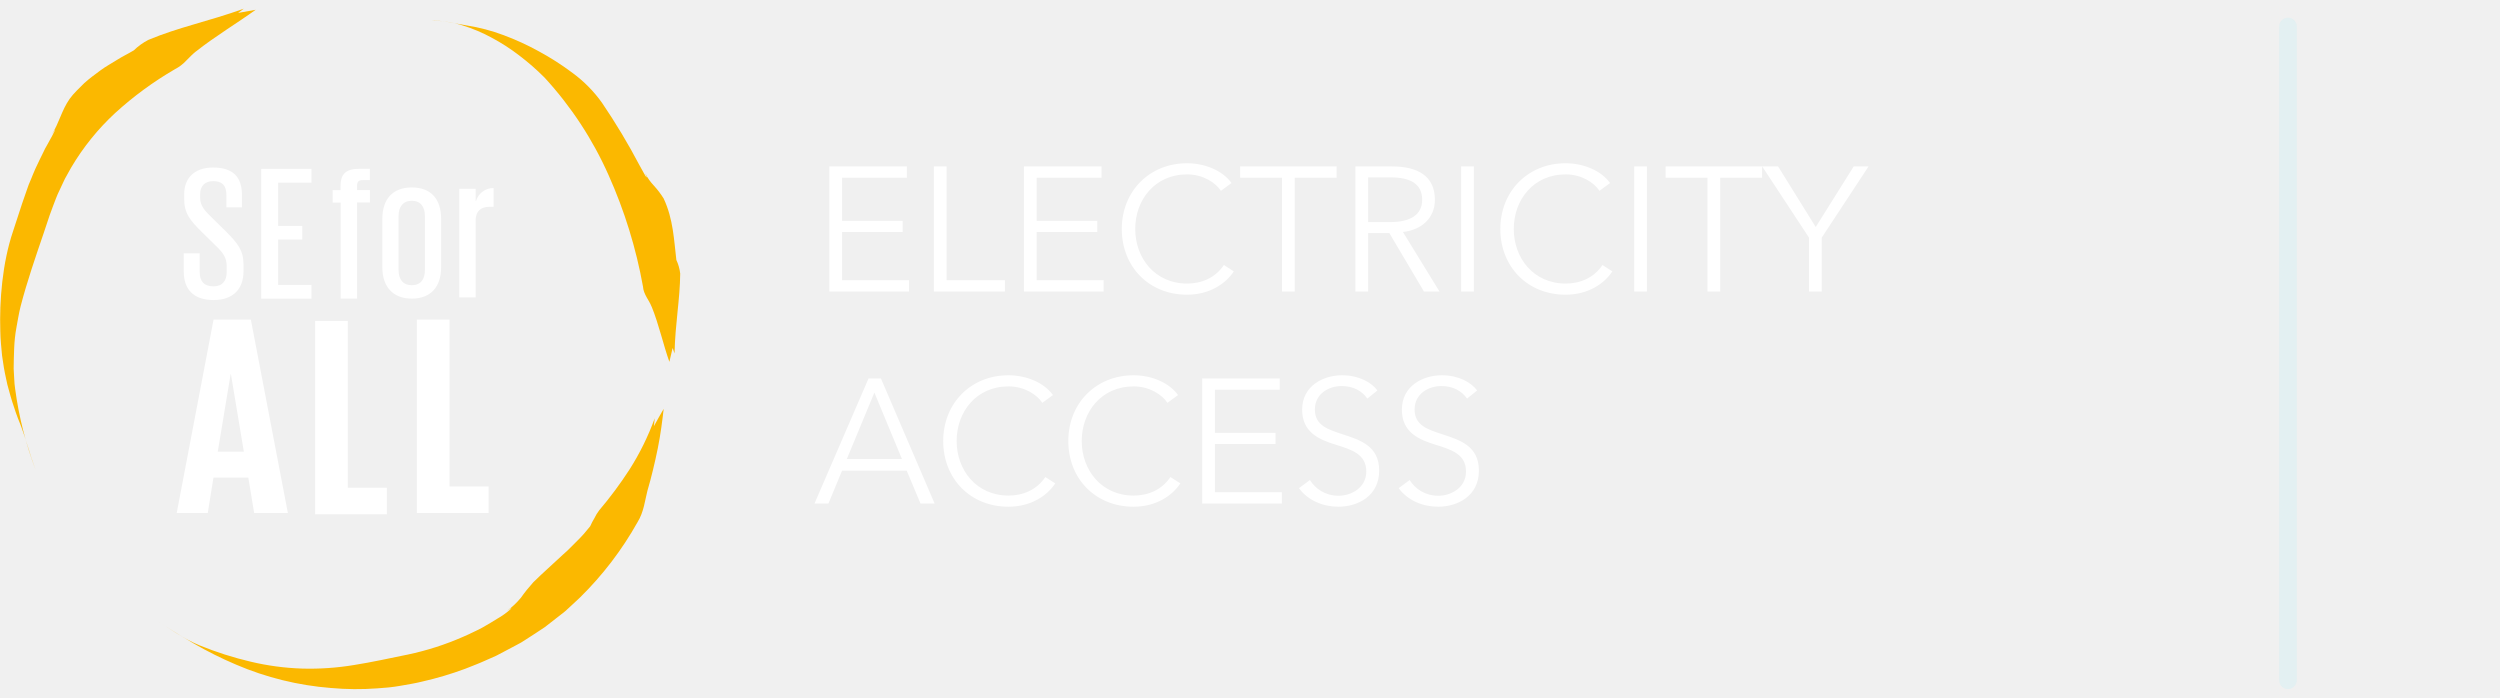
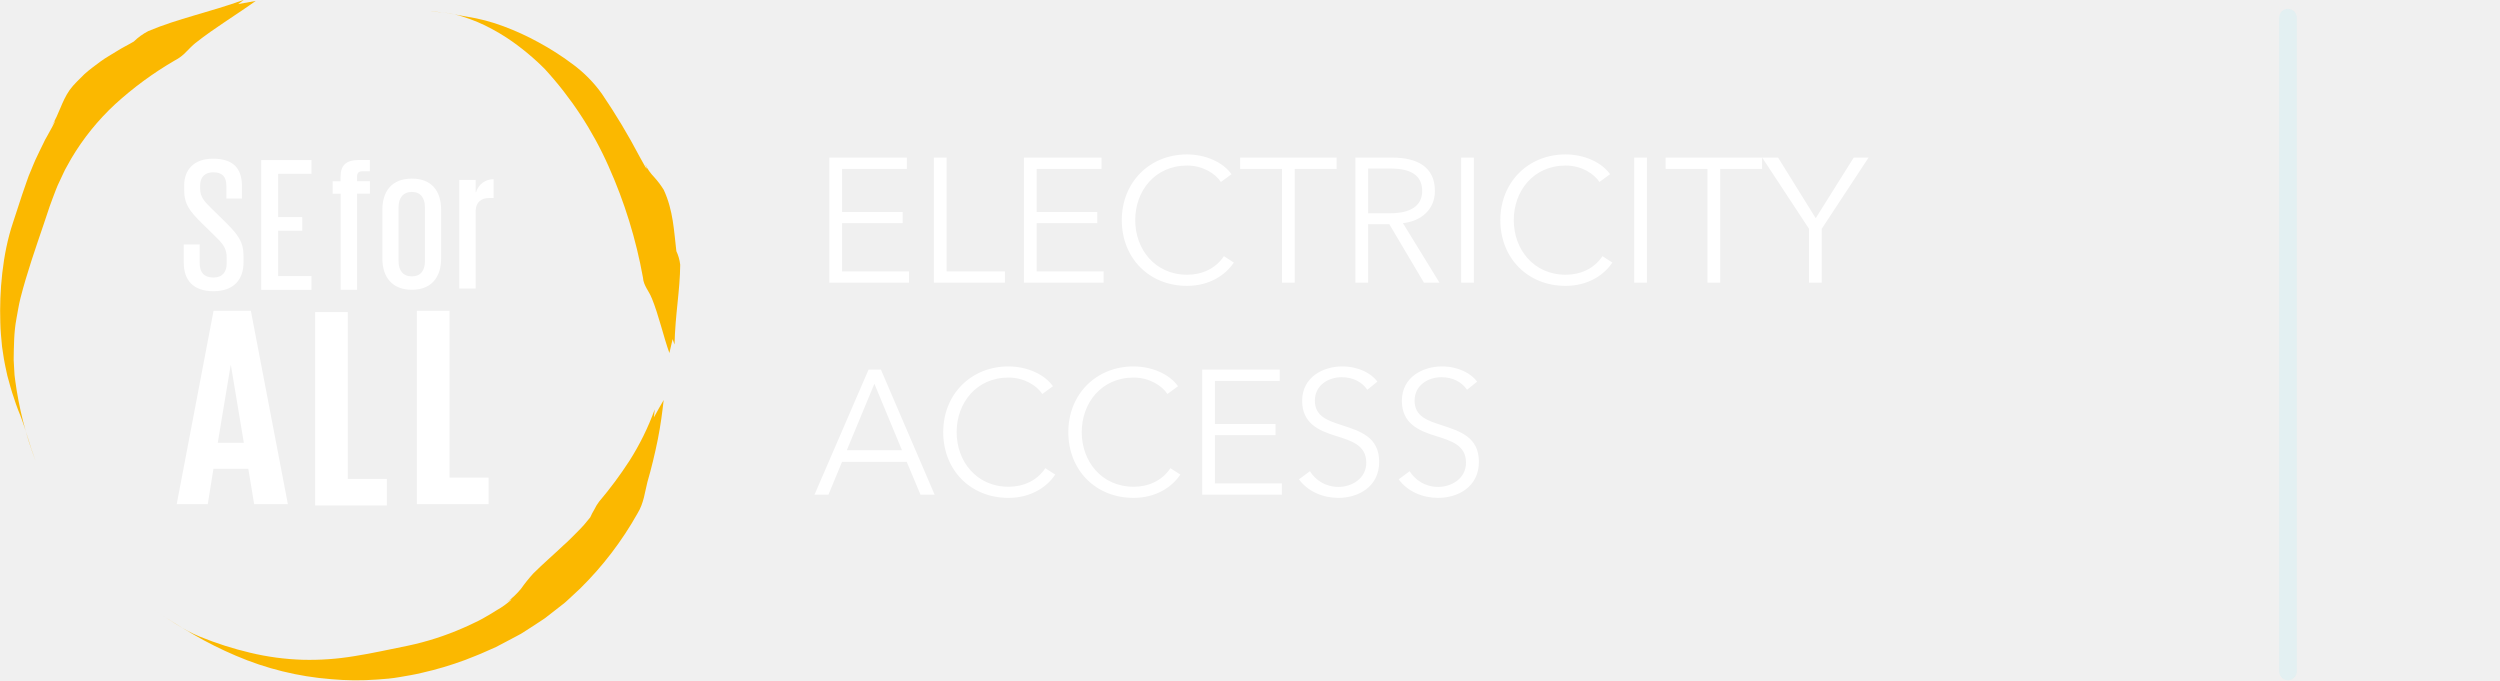
- <svg xmlns="http://www.w3.org/2000/svg" width="283" height="79" viewBox="0 0 283 79" fill="none">
-   <path d="M20.797 30.779V28.675H22.606V30.821C22.606 31.819 23.088 32.415 24.175 32.415C25.202 32.415 25.661 31.746 25.661 30.821V30.151C25.661 29.175 25.288 28.633 24.377 27.766L22.898 26.311C21.503 24.947 20.848 24.124 20.848 22.52V22C20.848 20.224 21.939 18.964 24.121 18.964C26.412 18.964 27.39 20.07 27.39 22.086V23.473H25.625V22.022C25.625 20.983 25.125 20.504 24.143 20.504C23.248 20.504 22.658 21.002 22.658 21.977V22.389C22.658 23.323 23.184 23.862 24.034 24.688L25.581 26.206C26.912 27.549 27.566 28.349 27.566 29.953V30.712C27.566 32.578 26.52 33.965 24.166 33.965C21.811 33.965 20.806 32.642 20.806 30.776" fill="white" />
-   <path d="M29.568 19.117H35.26V20.677H31.487V25.575H34.214V27.115H31.487V32.253H35.26V33.812H29.568V19.117Z" fill="white" />
-   <path d="M37.656 21.521H38.551V21.024C38.551 19.681 39.193 19.11 40.666 19.11H41.866V20.386H41.06C40.557 20.386 40.419 20.603 40.419 21.059V21.512H41.878V22.921H40.419V33.802H38.564V22.931H37.656V21.521Z" fill="white" />
-   <path d="M48.102 30.553V24.462C48.102 23.4 47.602 22.727 46.62 22.727C45.638 22.727 45.115 23.4 45.115 24.462V30.553C45.115 31.615 45.616 32.285 46.62 32.285C47.624 32.285 48.102 31.615 48.102 30.553ZM49.934 30.269C49.934 32.393 48.821 33.803 46.62 33.803C44.419 33.803 43.283 32.393 43.283 30.269V24.752C43.283 22.606 44.393 21.219 46.62 21.219C48.846 21.219 49.934 22.606 49.934 24.752V30.269Z" fill="white" />
-   <path d="M55.872 23.409H55.413C54.432 23.409 53.886 23.907 53.845 24.838V33.662H51.99V21.371H53.845V22.759H53.886C54.01 22.331 54.272 21.956 54.63 21.69C54.989 21.424 55.425 21.282 55.872 21.285V23.409Z" fill="white" />
-   <path d="M24.65 51.127H27.604L26.141 42.354H26.109L24.65 51.127ZM20.004 58.069L24.175 36.18H28.397L32.587 58.069H28.772L28.108 54.067H24.162L23.52 58.069H20.004Z" fill="white" />
-   <path d="M35.67 36.328H39.372V55.214H43.79V58.218H35.67V36.328Z" fill="white" />
-   <path d="M47.188 36.18H50.89V55.065H55.308V58.069H47.188V36.18Z" fill="white" />
-   <path d="M73.75 34.698C73.516 34.029 72.835 33.321 72.787 32.444C72.006 28.095 70.697 23.857 68.889 19.821C67.093 15.776 64.646 12.048 61.645 8.784C60.754 7.89 59.802 7.058 58.796 6.293C57.824 5.544 56.792 4.875 55.709 4.294C54.636 3.705 53.505 3.227 52.334 2.868C51.141 2.494 49.895 2.317 48.645 2.342C50.059 2.259 51.436 2.661 52.857 2.884C54.268 3.107 55.653 3.471 56.989 3.972C58.36 4.482 59.691 5.091 60.971 5.796C62.298 6.512 63.57 7.326 64.776 8.229C66.072 9.173 67.206 10.317 68.135 11.619C69.697 13.915 71.125 16.297 72.415 18.753C72.813 19.448 73.031 19.892 73.147 20.029C73.262 20.166 73.227 20.029 73.031 19.614C73.296 20.137 73.638 20.619 74.045 21.043C74.448 21.485 74.81 21.964 75.126 22.471C76.223 24.809 76.294 27.204 76.564 29.43C76.791 29.916 76.939 30.435 77 30.967C76.974 33.946 76.432 36.564 76.358 40.005L76.14 39.389C75.992 40.027 75.919 40.33 75.774 40.962C75.107 39.109 74.581 36.692 73.756 34.686" fill="#FBB800" />
-   <path d="M22.14 5.854C21.794 6.135 21.447 6.492 21.078 6.865C20.712 7.262 20.277 7.591 19.795 7.838C17.368 9.247 15.1 10.911 13.029 12.8C11.088 14.598 9.418 16.666 8.072 18.939L7.591 19.8C7.425 20.08 7.276 20.37 7.145 20.667L6.724 21.567C6.576 21.865 6.443 22.17 6.326 22.482C6.092 23.12 5.845 23.713 5.611 24.395L4.931 26.43C4.007 29.15 3.054 31.877 2.322 34.721C2.124 35.516 2.002 36.316 1.857 37.088C1.713 37.86 1.639 38.647 1.604 39.419C1.569 40.191 1.556 40.966 1.546 41.734C1.565 42.12 1.588 42.503 1.61 42.886L1.646 43.46L1.716 44.03C2.13 47.153 2.904 50.217 4.023 53.164C3.381 51.464 2.945 49.704 2.29 48.004C1.934 47.159 1.649 46.311 1.376 45.453C1.235 45.029 1.132 44.601 1.01 44.177L0.834 43.539L0.696 42.901C0.612 42.468 0.497 42.034 0.436 41.591C0.375 41.148 0.301 40.704 0.234 40.255C0.147 39.355 0.051 38.427 0.035 37.477C-0.074 34.039 0.263 29.788 1.469 26.203C1.841 25.073 2.186 24.02 2.502 23.046C2.68 22.543 2.848 22.059 3.006 21.595C3.089 21.366 3.16 21.139 3.243 20.922L3.51 20.285C3.683 19.873 3.83 19.484 3.997 19.117C4.164 18.751 4.318 18.422 4.478 18.103C4.639 17.784 4.78 17.494 4.912 17.22C4.979 17.083 5.043 16.952 5.101 16.828C5.159 16.703 5.239 16.588 5.3 16.477C6.304 14.691 6.5 14.213 5.852 15.23C6.724 13.878 6.933 12.567 7.883 11.193C8.126 10.862 8.394 10.551 8.685 10.261C8.967 9.968 9.249 9.684 9.538 9.41C10.125 8.88 10.754 8.424 11.364 7.972C11.973 7.519 12.647 7.162 13.257 6.773C13.866 6.383 14.54 6.068 15.146 5.701C15.632 5.229 16.186 4.83 16.789 4.518C20.247 3.067 23.507 2.451 27.598 0.984L26.956 1.463L28.945 1.106C26.979 2.531 24.287 4.154 22.166 5.838" fill="#FBB800" />
-   <path d="M73.284 55.577C73.011 56.598 72.896 57.947 72.161 59.124C70.409 62.248 68.222 65.112 65.664 67.629L64.702 68.525L64.221 68.968L63.98 69.188L63.727 69.392L61.68 70.987C60.961 71.469 60.236 71.944 59.517 72.4C59.338 72.514 59.161 72.639 58.975 72.744L58.41 73.047L57.278 73.647L56.145 74.243L54.981 74.756C54.22 75.11 53.425 75.394 52.642 75.713C51.055 76.302 49.43 76.784 47.778 77.158C46.95 77.365 46.103 77.493 45.263 77.642C44.422 77.792 43.559 77.872 42.696 77.923C40.958 78.053 39.212 78.039 37.476 77.882C33.764 77.592 30.125 76.696 26.706 75.228C25.052 74.527 23.445 73.723 21.893 72.821C20.334 71.928 18.816 70.923 17.254 69.951C18.999 71.003 20.671 72.275 22.605 73.06C24.469 73.821 26.391 74.435 28.352 74.897C30.277 75.358 32.246 75.622 34.226 75.684C36.194 75.737 38.162 75.601 40.104 75.276C42.131 74.957 44.159 74.498 46.148 74.1C48.306 73.646 50.41 72.971 52.427 72.084C52.857 71.915 53.242 71.708 53.617 71.535C53.992 71.363 54.345 71.191 54.657 71.013C55.298 70.652 55.818 70.333 56.261 70.056C56.825 69.739 57.352 69.361 57.833 68.93C58.006 68.767 57.833 68.844 57.339 69.192C57.948 68.753 58.497 68.237 58.972 67.658C59.401 67.049 59.867 66.468 60.367 65.916C61.503 64.791 62.655 63.802 63.739 62.772C64.311 62.284 64.814 61.742 65.344 61.219C65.6 60.951 65.873 60.699 66.107 60.418C66.341 60.138 66.579 59.854 66.81 59.57C66.95 59.256 67.11 58.95 67.288 58.655C67.437 58.341 67.619 58.044 67.83 57.768C69.069 56.307 70.213 54.767 71.253 53.16C72.417 51.333 73.376 49.385 74.112 47.35C74.067 47.799 74.025 48.242 74.025 48.242C74.465 47.458 74.667 47.056 75.129 46.281C74.975 47.608 74.786 49.151 74.459 50.765C74.131 52.379 73.737 54.028 73.284 55.571" fill="#FBB800" />
-   <line opacity="0.5" x1="259" y1="3" x2="259" y2="77" stroke="#D5EFF3" stroke-width="2" stroke-linecap="round" />
-   <path d="M95.32 26.26H102.18V25H95.32V20.12H102.66V18.84H93.88V33H102.9V31.72H95.32V26.26ZM107.156 18.84H105.716V33H113.756V31.72H107.156V18.84ZM117.351 26.26H124.211V25H117.351V20.12H124.691V18.84H115.911V33H124.931V31.72H117.351V26.26ZM138.547 30C137.567 31.46 136.007 32.1 134.387 32.1C130.747 32.1 128.507 29.22 128.507 25.92C128.507 22.62 130.727 19.74 134.387 19.74C136.187 19.74 137.607 20.68 138.207 21.6L139.407 20.72C138.427 19.34 136.447 18.48 134.367 18.48C130.147 18.48 126.987 21.62 126.987 25.92C126.987 30.22 130.087 33.36 134.367 33.36C136.907 33.36 138.727 32.14 139.667 30.72L138.547 30ZM146.565 20.12H151.305V18.84H140.385V20.12H145.125V33H146.565V20.12ZM154.871 26.38H157.271L161.191 33H162.951L158.811 26.26C160.871 26.04 162.431 24.72 162.431 22.62C162.431 19.86 160.391 18.84 157.591 18.84H153.431V33H154.871V26.38ZM154.871 20.08H157.431C159.571 20.08 160.991 20.76 160.991 22.62C160.991 24.3 159.671 25.14 157.371 25.14H154.871V20.08ZM166.843 18.84H165.403V33H166.843V18.84ZM181.399 30C180.419 31.46 178.859 32.1 177.239 32.1C173.599 32.1 171.359 29.22 171.359 25.92C171.359 22.62 173.579 19.74 177.239 19.74C179.039 19.74 180.459 20.68 181.059 21.6L182.259 20.72C181.279 19.34 179.299 18.48 177.219 18.48C172.999 18.48 169.839 21.62 169.839 25.92C169.839 30.22 172.939 33.36 177.219 33.36C179.759 33.36 181.579 32.14 182.519 30.72L181.399 30ZM186.433 18.84H184.993V33H186.433V18.84ZM194.729 20.12H199.469V18.84H188.549V20.12H193.289V33H194.729V20.12ZM206.22 26.9L211.52 18.84H209.84L205.54 25.7L201.28 18.84H199.48L204.78 26.9V33H206.22V26.9ZM95.32 53.28H102.64L104.2 57H105.8L99.72 42.84H98.32L92.2 57H93.78L95.32 53.28ZM98.98 44.44L102.1 51.96H95.86L98.98 44.44ZM118.332 54C117.352 55.46 115.792 56.1 114.172 56.1C110.532 56.1 108.292 53.22 108.292 49.92C108.292 46.62 110.512 43.74 114.172 43.74C115.972 43.74 117.392 44.68 117.992 45.6L119.192 44.72C118.212 43.34 116.232 42.48 114.152 42.48C109.932 42.48 106.772 45.62 106.772 49.92C106.772 54.22 109.872 57.36 114.152 57.36C116.692 57.36 118.512 56.14 119.452 54.72L118.332 54ZM132.493 54C131.513 55.46 129.953 56.1 128.333 56.1C124.693 56.1 122.452 53.22 122.452 49.92C122.452 46.62 124.673 43.74 128.333 43.74C130.133 43.74 131.553 44.68 132.153 45.6L133.353 44.72C132.373 43.34 130.393 42.48 128.313 42.48C124.093 42.48 120.933 45.62 120.933 49.92C120.933 54.22 124.033 57.36 128.313 57.36C130.853 57.36 132.673 56.14 133.613 54.72L132.493 54ZM137.527 50.26H144.387V49H137.527V44.12H144.867V42.84H136.087V57H145.107V55.72H137.527V50.26ZM155.923 44.2C155.243 43.28 153.823 42.48 151.923 42.48C149.843 42.48 147.403 43.64 147.403 46.38C147.403 48.94 149.323 49.76 151.203 50.34C153.003 50.9 154.663 51.4 154.663 53.38C154.663 55.2 152.983 56.12 151.523 56.12C150.043 56.12 148.903 55.34 148.283 54.34L147.043 55.26C148.063 56.66 149.783 57.36 151.503 57.36C153.743 57.36 156.123 56.12 156.123 53.28C156.123 50.44 153.923 49.8 151.923 49.14C150.343 48.62 148.843 48.16 148.843 46.36C148.843 44.54 150.463 43.7 151.863 43.7C153.203 43.7 154.183 44.26 154.783 45.12L155.923 44.2ZM167.212 44.2C166.532 43.28 165.112 42.48 163.212 42.48C161.132 42.48 158.692 43.64 158.692 46.38C158.692 48.94 160.612 49.76 162.492 50.34C164.292 50.9 165.952 51.4 165.952 53.38C165.952 55.2 164.272 56.12 162.812 56.12C161.332 56.12 160.192 55.34 159.572 54.34L158.332 55.26C159.352 56.66 161.072 57.36 162.792 57.36C165.032 57.36 167.412 56.12 167.412 53.28C167.412 50.44 165.212 49.8 163.212 49.14C161.632 48.62 160.132 48.16 160.132 46.36C160.132 44.54 161.752 43.7 163.152 43.7C164.492 43.7 165.472 44.26 166.072 45.12L167.212 44.2Z" fill="white" />
+ <svg xmlns="http://www.w3.org/2000/svg" width="283" height="77" viewBox="0 0 283 77" fill="none">
+   <g clip-path="url(#clip0_319_397)">
+     <path d="M20.796 29.779V27.675H22.606V29.821C22.606 30.819 23.087 31.416 24.175 31.416C25.201 31.416 25.66 30.746 25.66 29.821V29.151C25.66 28.175 25.288 27.633 24.377 26.766L22.898 25.312C21.502 23.947 20.848 23.124 20.848 21.52V21C20.848 19.224 21.939 17.964 24.12 17.964C26.411 17.964 27.39 19.071 27.39 21.086V22.473H25.625V21.022C25.625 19.983 25.124 19.504 24.143 19.504C23.248 19.504 22.657 20.002 22.657 20.978V21.389C22.657 22.323 23.183 22.862 24.034 23.688L25.58 25.206C26.912 26.549 27.566 27.349 27.566 28.953V29.712C27.566 31.578 26.52 32.965 24.165 32.965C21.81 32.965 20.806 31.642 20.806 29.776" fill="white" />
+     <path d="M29.568 18.117H35.26V19.677H31.486V24.575H34.214V26.115H31.486V31.253H35.26V32.812H29.568V18.117Z" fill="white" />
+     <path d="M37.656 20.522H38.551V20.024C38.551 18.682 39.193 18.111 40.666 18.111H41.866V19.386H41.06C40.557 19.386 40.419 19.603 40.419 20.059V20.512H41.878V21.922H40.419V32.803H38.564V21.931H37.656V20.522Z" fill="white" />
+     <path d="M48.103 29.553V23.462C48.103 22.4 47.602 21.727 46.62 21.727C45.639 21.727 45.116 22.4 45.116 23.462V29.553C45.116 30.615 45.616 31.285 46.62 31.285C47.625 31.285 48.103 30.615 48.103 29.553ZM49.935 29.269C49.935 31.393 48.821 32.803 46.62 32.803C44.419 32.803 43.284 31.393 43.284 29.269V23.752C43.284 21.606 44.394 20.219 46.62 20.219C48.847 20.219 49.935 21.606 49.935 23.752V29.269Z" fill="white" />
+     <path d="M55.873 22.41H55.414C54.433 22.41 53.887 22.907 53.846 23.838V32.662H51.991V20.372H53.846V21.759H53.887C54.011 21.332 54.272 20.956 54.631 20.69C54.99 20.424 55.426 20.282 55.873 20.286V22.41Z" fill="white" />
+     <path d="M24.65 50.126H27.604L26.141 41.353H26.109L24.65 50.126ZM20.004 57.069L24.175 35.179H28.397L32.587 57.069H28.772L28.108 53.067H24.162L23.52 57.069H20.004Z" fill="white" />
+     <path d="M35.67 35.328H39.373V54.214H43.791V57.218H35.67V35.328Z" fill="white" />
+     <path d="M47.188 35.179H50.89V54.065H55.308V57.069H47.188V35.179Z" fill="white" />
+     <path d="M73.75 33.699C73.516 33.029 72.835 32.321 72.787 31.444C72.006 27.096 70.697 22.857 68.889 18.822C67.093 14.776 64.646 11.048 61.645 7.784C60.754 6.89 59.802 6.058 58.796 5.294C57.824 4.544 56.792 3.875 55.709 3.294C54.636 2.706 53.505 2.228 52.334 1.869C51.141 1.495 49.895 1.317 48.645 1.343C50.059 1.26 51.436 1.661 52.857 1.885C54.268 2.107 55.653 2.471 56.989 2.972C58.36 3.482 59.691 4.092 60.971 4.796C62.298 5.513 63.57 6.326 64.776 7.23C66.072 8.173 67.206 9.318 68.135 10.62C69.697 12.915 71.125 15.297 72.415 17.753C72.813 18.449 73.031 18.892 73.147 19.029C73.262 19.166 73.227 19.029 73.031 18.615C73.296 19.138 73.638 19.619 74.045 20.043C74.448 20.486 74.81 20.964 75.126 21.472C76.223 23.81 76.294 26.204 76.564 28.43C76.791 28.916 76.939 29.435 77 29.968C76.974 32.946 76.432 35.564 76.358 39.005L76.14 38.39C75.992 39.028 75.919 39.331 75.774 39.962C75.107 38.109 74.581 35.692 73.756 33.686" fill="#FBB800" />
+     <path d="M22.141 4.854C21.794 5.134 21.448 5.492 21.079 5.865C20.712 6.262 20.278 6.591 19.796 6.837C17.368 8.247 15.1 9.91 13.029 11.8C11.088 13.598 9.419 15.666 8.072 17.939L7.591 18.8C7.426 19.08 7.277 19.37 7.145 19.667L6.725 20.566C6.576 20.864 6.444 21.17 6.327 21.482C6.093 22.119 5.846 22.712 5.612 23.395L4.931 25.43C4.007 28.15 3.054 30.877 2.323 33.721C2.124 34.515 2.002 35.316 1.858 36.087C1.713 36.859 1.64 37.647 1.604 38.419C1.569 39.191 1.556 39.965 1.547 40.734C1.566 41.12 1.588 41.502 1.611 41.885L1.646 42.459L1.717 43.03C2.131 46.152 2.905 49.217 4.023 52.164C3.382 50.464 2.945 48.703 2.291 47.004C1.935 46.159 1.649 45.31 1.377 44.452C1.235 44.028 1.133 43.601 1.011 43.177L0.834 42.539L0.696 41.901C0.613 41.467 0.497 41.034 0.436 40.59C0.375 40.147 0.302 39.704 0.234 39.254C0.148 38.355 0.051 37.427 0.035 36.477C-0.074 33.039 0.263 28.788 1.47 25.203C1.842 24.072 2.186 23.02 2.503 22.046C2.68 21.542 2.848 21.058 3.006 20.595C3.09 20.365 3.16 20.139 3.244 19.922L3.51 19.284C3.683 18.873 3.831 18.484 3.998 18.117C4.165 17.75 4.319 17.422 4.479 17.103C4.639 16.784 4.781 16.494 4.912 16.22C4.979 16.082 5.044 15.952 5.101 15.827C5.159 15.703 5.239 15.588 5.3 15.477C6.304 13.691 6.5 13.212 5.852 14.23C6.725 12.877 6.933 11.567 7.883 10.192C8.126 9.862 8.394 9.551 8.685 9.261C8.967 8.968 9.25 8.684 9.538 8.41C10.126 7.88 10.755 7.424 11.364 6.971C11.974 6.518 12.647 6.161 13.257 5.772C13.867 5.383 14.54 5.067 15.147 4.701C15.633 4.228 16.186 3.83 16.789 3.518C20.248 2.067 23.508 1.451 27.598 -0.016L26.956 0.462L28.946 0.105C26.979 1.531 24.287 3.154 22.166 4.838" fill="#FBB800" />
+     <path d="M73.285 54.578C73.012 55.598 72.897 56.947 72.162 58.124C70.409 61.249 68.222 64.112 65.665 66.629L64.702 67.525L64.221 67.969L63.981 68.189L63.727 68.393L61.68 69.987C60.962 70.469 60.236 70.944 59.518 71.4C59.338 71.515 59.162 71.639 58.976 71.744L58.411 72.047L57.278 72.647L56.146 73.243L54.981 73.757C54.221 74.111 53.425 74.394 52.642 74.713C51.055 75.302 49.43 75.785 47.779 76.158C46.951 76.365 46.104 76.493 45.263 76.643C44.423 76.793 43.559 76.872 42.697 76.924C40.958 77.053 39.212 77.039 37.477 76.882C33.764 76.593 30.125 75.696 26.706 74.229C25.053 73.527 23.445 72.723 21.894 71.821C20.334 70.928 18.817 69.924 17.254 68.951C19 70.003 20.671 71.276 22.606 72.06C24.47 72.821 26.391 73.436 28.352 73.897C30.278 74.358 32.246 74.622 34.227 74.685C36.194 74.738 38.163 74.601 40.104 74.276C42.132 73.958 44.16 73.498 46.149 73.1C48.306 72.646 50.41 71.971 52.427 71.084C52.857 70.915 53.242 70.708 53.618 70.536C53.993 70.364 54.346 70.191 54.657 70.013C55.299 69.652 55.819 69.334 56.261 69.056C56.825 68.739 57.352 68.362 57.833 67.93C58.007 67.768 57.833 67.844 57.339 68.192C57.948 67.753 58.497 67.237 58.972 66.658C59.401 66.049 59.867 65.468 60.368 64.917C61.504 63.791 62.656 62.802 63.74 61.772C64.311 61.284 64.815 60.742 65.344 60.219C65.601 59.951 65.874 59.699 66.108 59.419C66.342 59.138 66.579 58.854 66.81 58.57C66.951 58.256 67.11 57.95 67.288 57.655C67.437 57.342 67.619 57.044 67.831 56.769C69.07 55.307 70.213 53.768 71.254 52.16C72.418 50.333 73.376 48.385 74.112 46.35C74.068 46.8 74.026 47.243 74.026 47.243C74.465 46.458 74.668 46.056 75.129 45.282C74.975 46.608 74.786 48.152 74.459 49.765C74.132 51.379 73.737 53.028 73.285 54.571" fill="#FBB800" />
+   </g>
+   <line opacity="0.5" x1="259" y1="2" x2="259" y2="76" stroke="#D5EFF3" stroke-width="2" stroke-linecap="round" />
+   <path d="M95.32 25.26H102.18V24H95.32V19.12H102.66V17.84H93.88V32H102.9V30.72H95.32V25.26ZM107.156 17.84H105.716V32H113.756V30.72H107.156V17.84ZM117.351 25.26H124.211V24H117.351V19.12H124.691V17.84H115.911V32H124.931V30.72H117.351V25.26ZM138.547 29C137.567 30.46 136.007 31.1 134.387 31.1C130.747 31.1 128.507 28.22 128.507 24.92C128.507 21.62 130.727 18.74 134.387 18.74C136.187 18.74 137.607 19.68 138.207 20.6L139.407 19.72C138.427 18.34 136.447 17.48 134.367 17.48C130.147 17.48 126.987 20.62 126.987 24.92C126.987 29.22 130.087 32.36 134.367 32.36C136.907 32.36 138.727 31.14 139.667 29.72L138.547 29ZM146.565 19.12H151.305V17.84H140.385V19.12H145.125V32H146.565V19.12ZM154.871 25.38H157.271L161.191 32H162.951L158.811 25.26C160.871 25.04 162.431 23.72 162.431 21.62C162.431 18.86 160.391 17.84 157.591 17.84H153.431V32H154.871V25.38ZM154.871 19.08H157.431C159.571 19.08 160.991 19.76 160.991 21.62C160.991 23.3 159.671 24.14 157.371 24.14H154.871V19.08ZM166.843 17.84H165.403V32H166.843V17.84ZM181.399 29C180.419 30.46 178.859 31.1 177.239 31.1C173.599 31.1 171.359 28.22 171.359 24.92C171.359 21.62 173.579 18.74 177.239 18.74C179.039 18.74 180.459 19.68 181.059 20.6L182.259 19.72C181.279 18.34 179.299 17.48 177.219 17.48C172.999 17.48 169.839 20.62 169.839 24.92C169.839 29.22 172.939 32.36 177.219 32.36C179.759 32.36 181.579 31.14 182.519 29.72L181.399 29ZM186.433 17.84H184.993V32H186.433V17.84ZM194.729 19.12H199.469V17.84H188.549V19.12H193.289V32H194.729V19.12ZM206.22 25.9L211.52 17.84H209.84L205.54 24.7L201.28 17.84H199.48L204.78 25.9V32H206.22V25.9ZM95.32 52.28H102.64L104.2 56H105.8L99.72 41.84H98.32L92.2 56H93.78L95.32 52.28ZM98.98 43.44L102.1 50.96H95.86L98.98 43.44ZM118.332 53C117.352 54.46 115.792 55.1 114.172 55.1C110.532 55.1 108.292 52.22 108.292 48.92C108.292 45.62 110.512 42.74 114.172 42.74C115.972 42.74 117.392 43.68 117.992 44.6L119.192 43.72C118.212 42.34 116.232 41.48 114.152 41.48C109.932 41.48 106.772 44.62 106.772 48.92C106.772 53.22 109.872 56.36 114.152 56.36C116.692 56.36 118.512 55.14 119.452 53.72L118.332 53ZM132.493 53C131.513 54.46 129.953 55.1 128.333 55.1C124.693 55.1 122.452 52.22 122.452 48.92C122.452 45.62 124.673 42.74 128.333 42.74C130.133 42.74 131.553 43.68 132.153 44.6L133.353 43.72C132.373 42.34 130.393 41.48 128.313 41.48C124.093 41.48 120.933 44.62 120.933 48.92C120.933 53.22 124.033 56.36 128.313 56.36C130.853 56.36 132.673 55.14 133.613 53.72L132.493 53ZM137.527 49.26H144.387V48H137.527V43.12H144.867V41.84H136.087V56H145.107V54.72H137.527V49.26ZM155.923 43.2C155.243 42.28 153.823 41.48 151.923 41.48C149.843 41.48 147.403 42.64 147.403 45.38C147.403 47.94 149.323 48.76 151.203 49.34C153.003 49.9 154.663 50.4 154.663 52.38C154.663 54.2 152.983 55.12 151.523 55.12C150.043 55.12 148.903 54.34 148.283 53.34L147.043 54.26C148.063 55.66 149.783 56.36 151.503 56.36C153.743 56.36 156.123 55.12 156.123 52.28C156.123 49.44 153.923 48.8 151.923 48.14C150.343 47.62 148.843 47.16 148.843 45.36C148.843 43.54 150.463 42.7 151.863 42.7C153.203 42.7 154.183 43.26 154.783 44.12L155.923 43.2ZM167.212 43.2C166.532 42.28 165.112 41.48 163.212 41.48C161.132 41.48 158.692 42.64 158.692 45.38C158.692 47.94 160.612 48.76 162.492 49.34C164.292 49.9 165.952 50.4 165.952 52.38C165.952 54.2 164.272 55.12 162.812 55.12C161.332 55.12 160.192 54.34 159.572 53.34L158.332 54.26C159.352 55.66 161.072 56.36 162.792 56.36C165.032 56.36 167.412 55.12 167.412 52.28C167.412 49.44 165.212 48.8 163.212 48.14C161.632 47.62 160.132 47.16 160.132 45.36C160.132 43.54 161.752 42.7 163.152 42.7C164.492 42.7 165.472 43.26 166.072 44.12L167.212 43.2Z" fill="white" />
+   <defs>
+     <clipPath id="clip0_319_397">
+       <rect width="77" height="77" fill="white" />
+     </clipPath>
+   </defs>
</svg>
